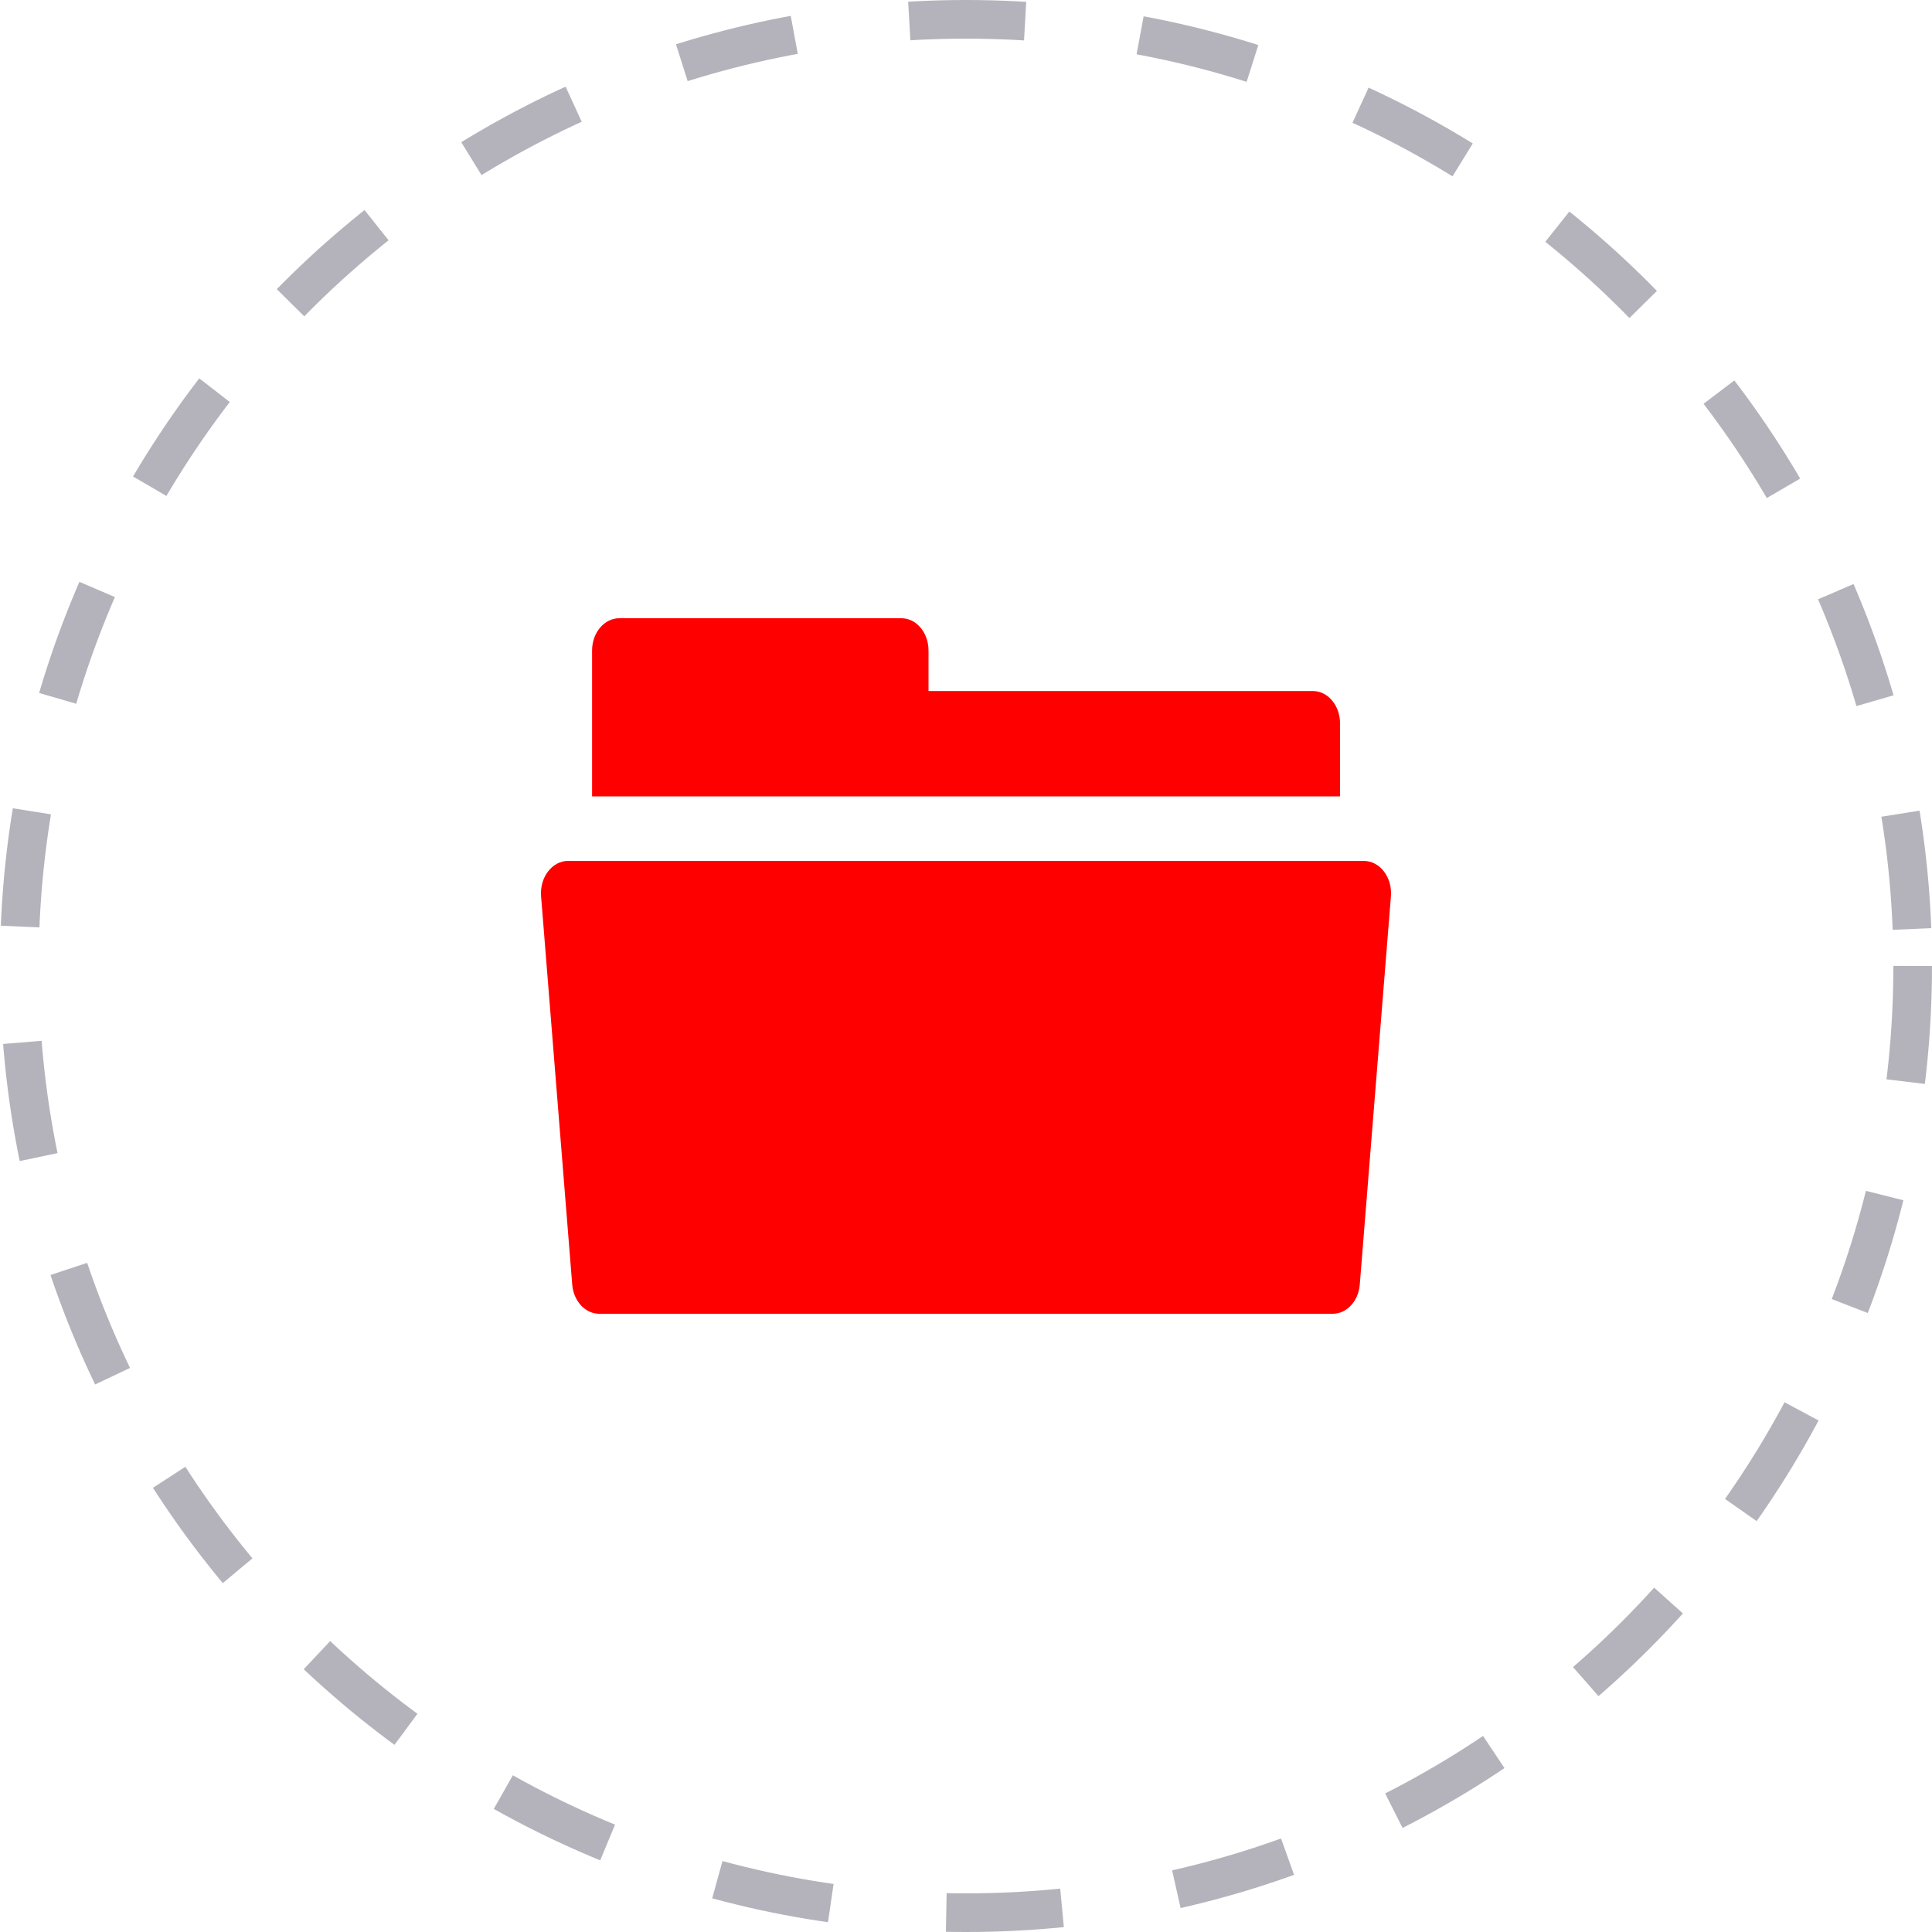
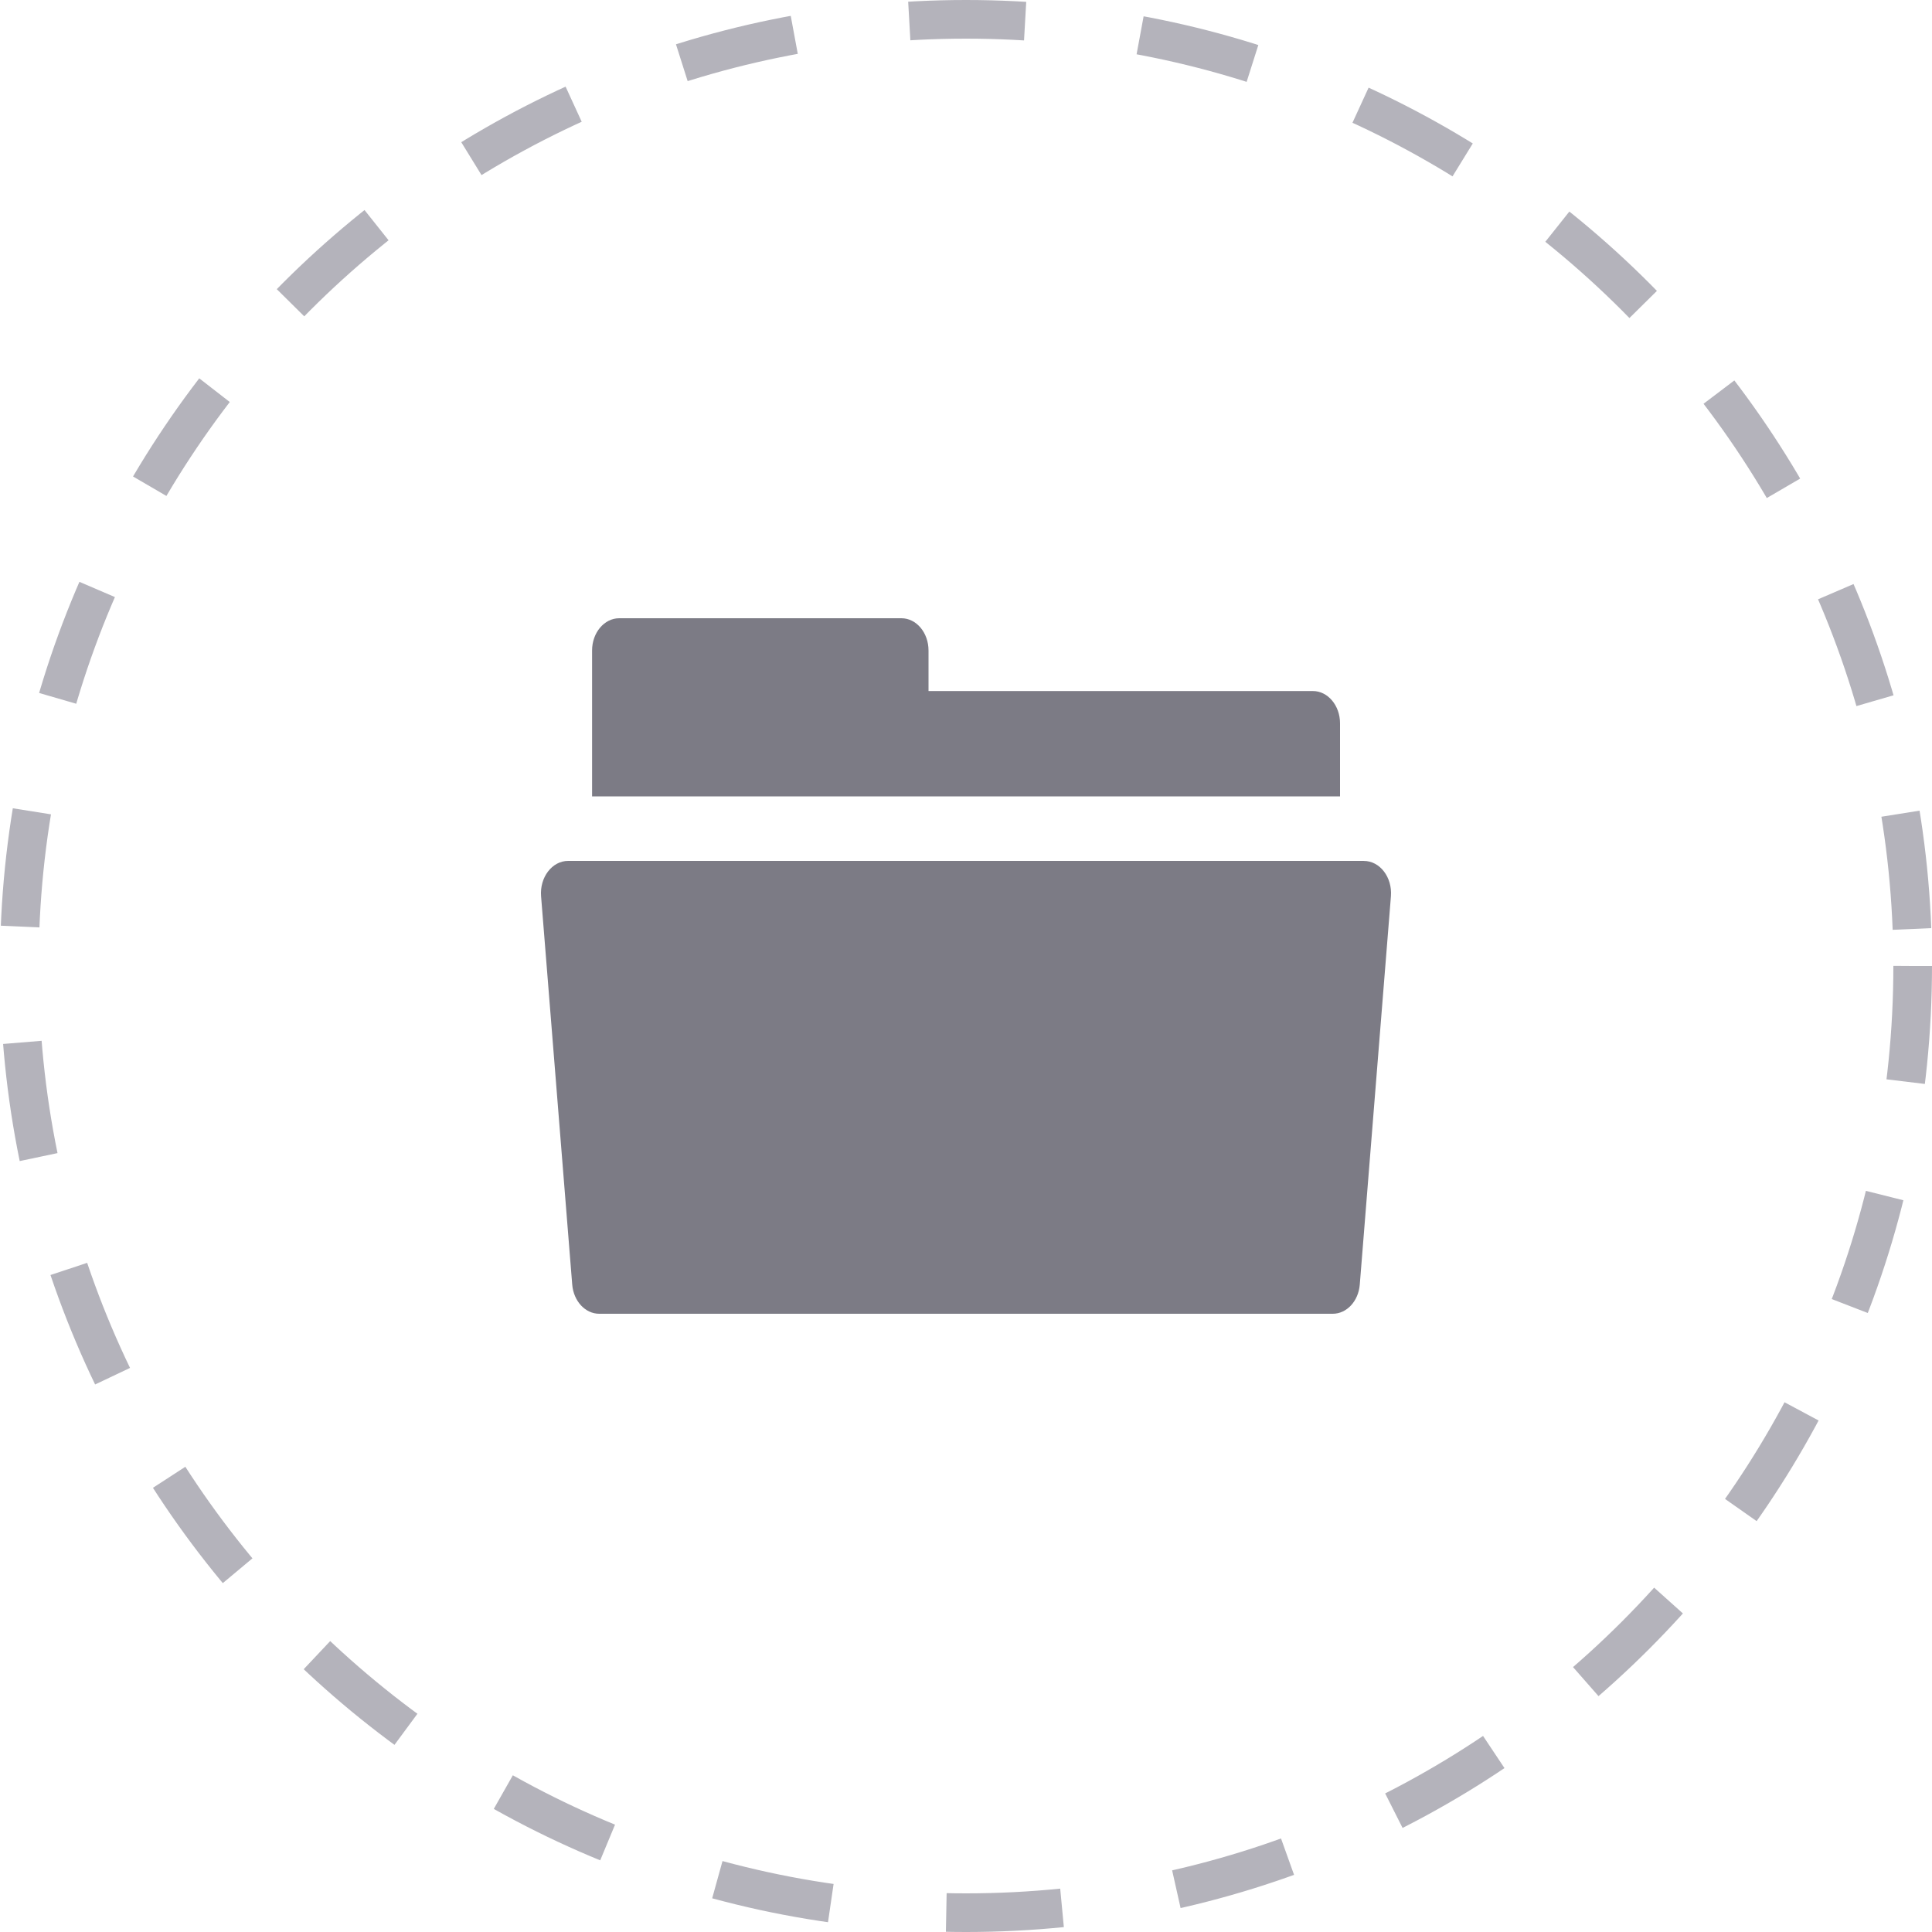
<svg xmlns="http://www.w3.org/2000/svg" width="50" height="50" fill="none">
  <circle cx="25" cy="25" r="24.5" stroke="#B4B3BB" stroke-linejoin="round" stroke-dasharray="3 3" />
-   <path d="M35.298 22.28H14.702c-.413 0-.738.425-.699.915l.806 10.05c.035.428.337.755.699.755h18.984c.362 0 .665-.327.699-.756l.806-10.049c.039-.49-.285-.914-.7-.914zm-1.32-4.396H24.03v-1.049c0-.461-.314-.835-.702-.835h-7.302c-.388 0-.703.374-.703.835v3.776H34.68v-1.892c0-.46-.315-.835-.702-.835z" fill="red" />
+   <path d="M35.298 22.28H14.702c-.413 0-.738.425-.699.915l.806 10.05c.035.428.337.755.699.755h18.984c.362 0 .665-.327.699-.756l.806-10.049c.039-.49-.285-.914-.7-.914zm-1.32-4.396H24.03v-1.049c0-.461-.314-.835-.702-.835h-7.302c-.388 0-.703.374-.703.835v3.776H34.68v-1.892c0-.46-.315-.835-.702-.835z" fill="#7C7B85" />
</svg>
